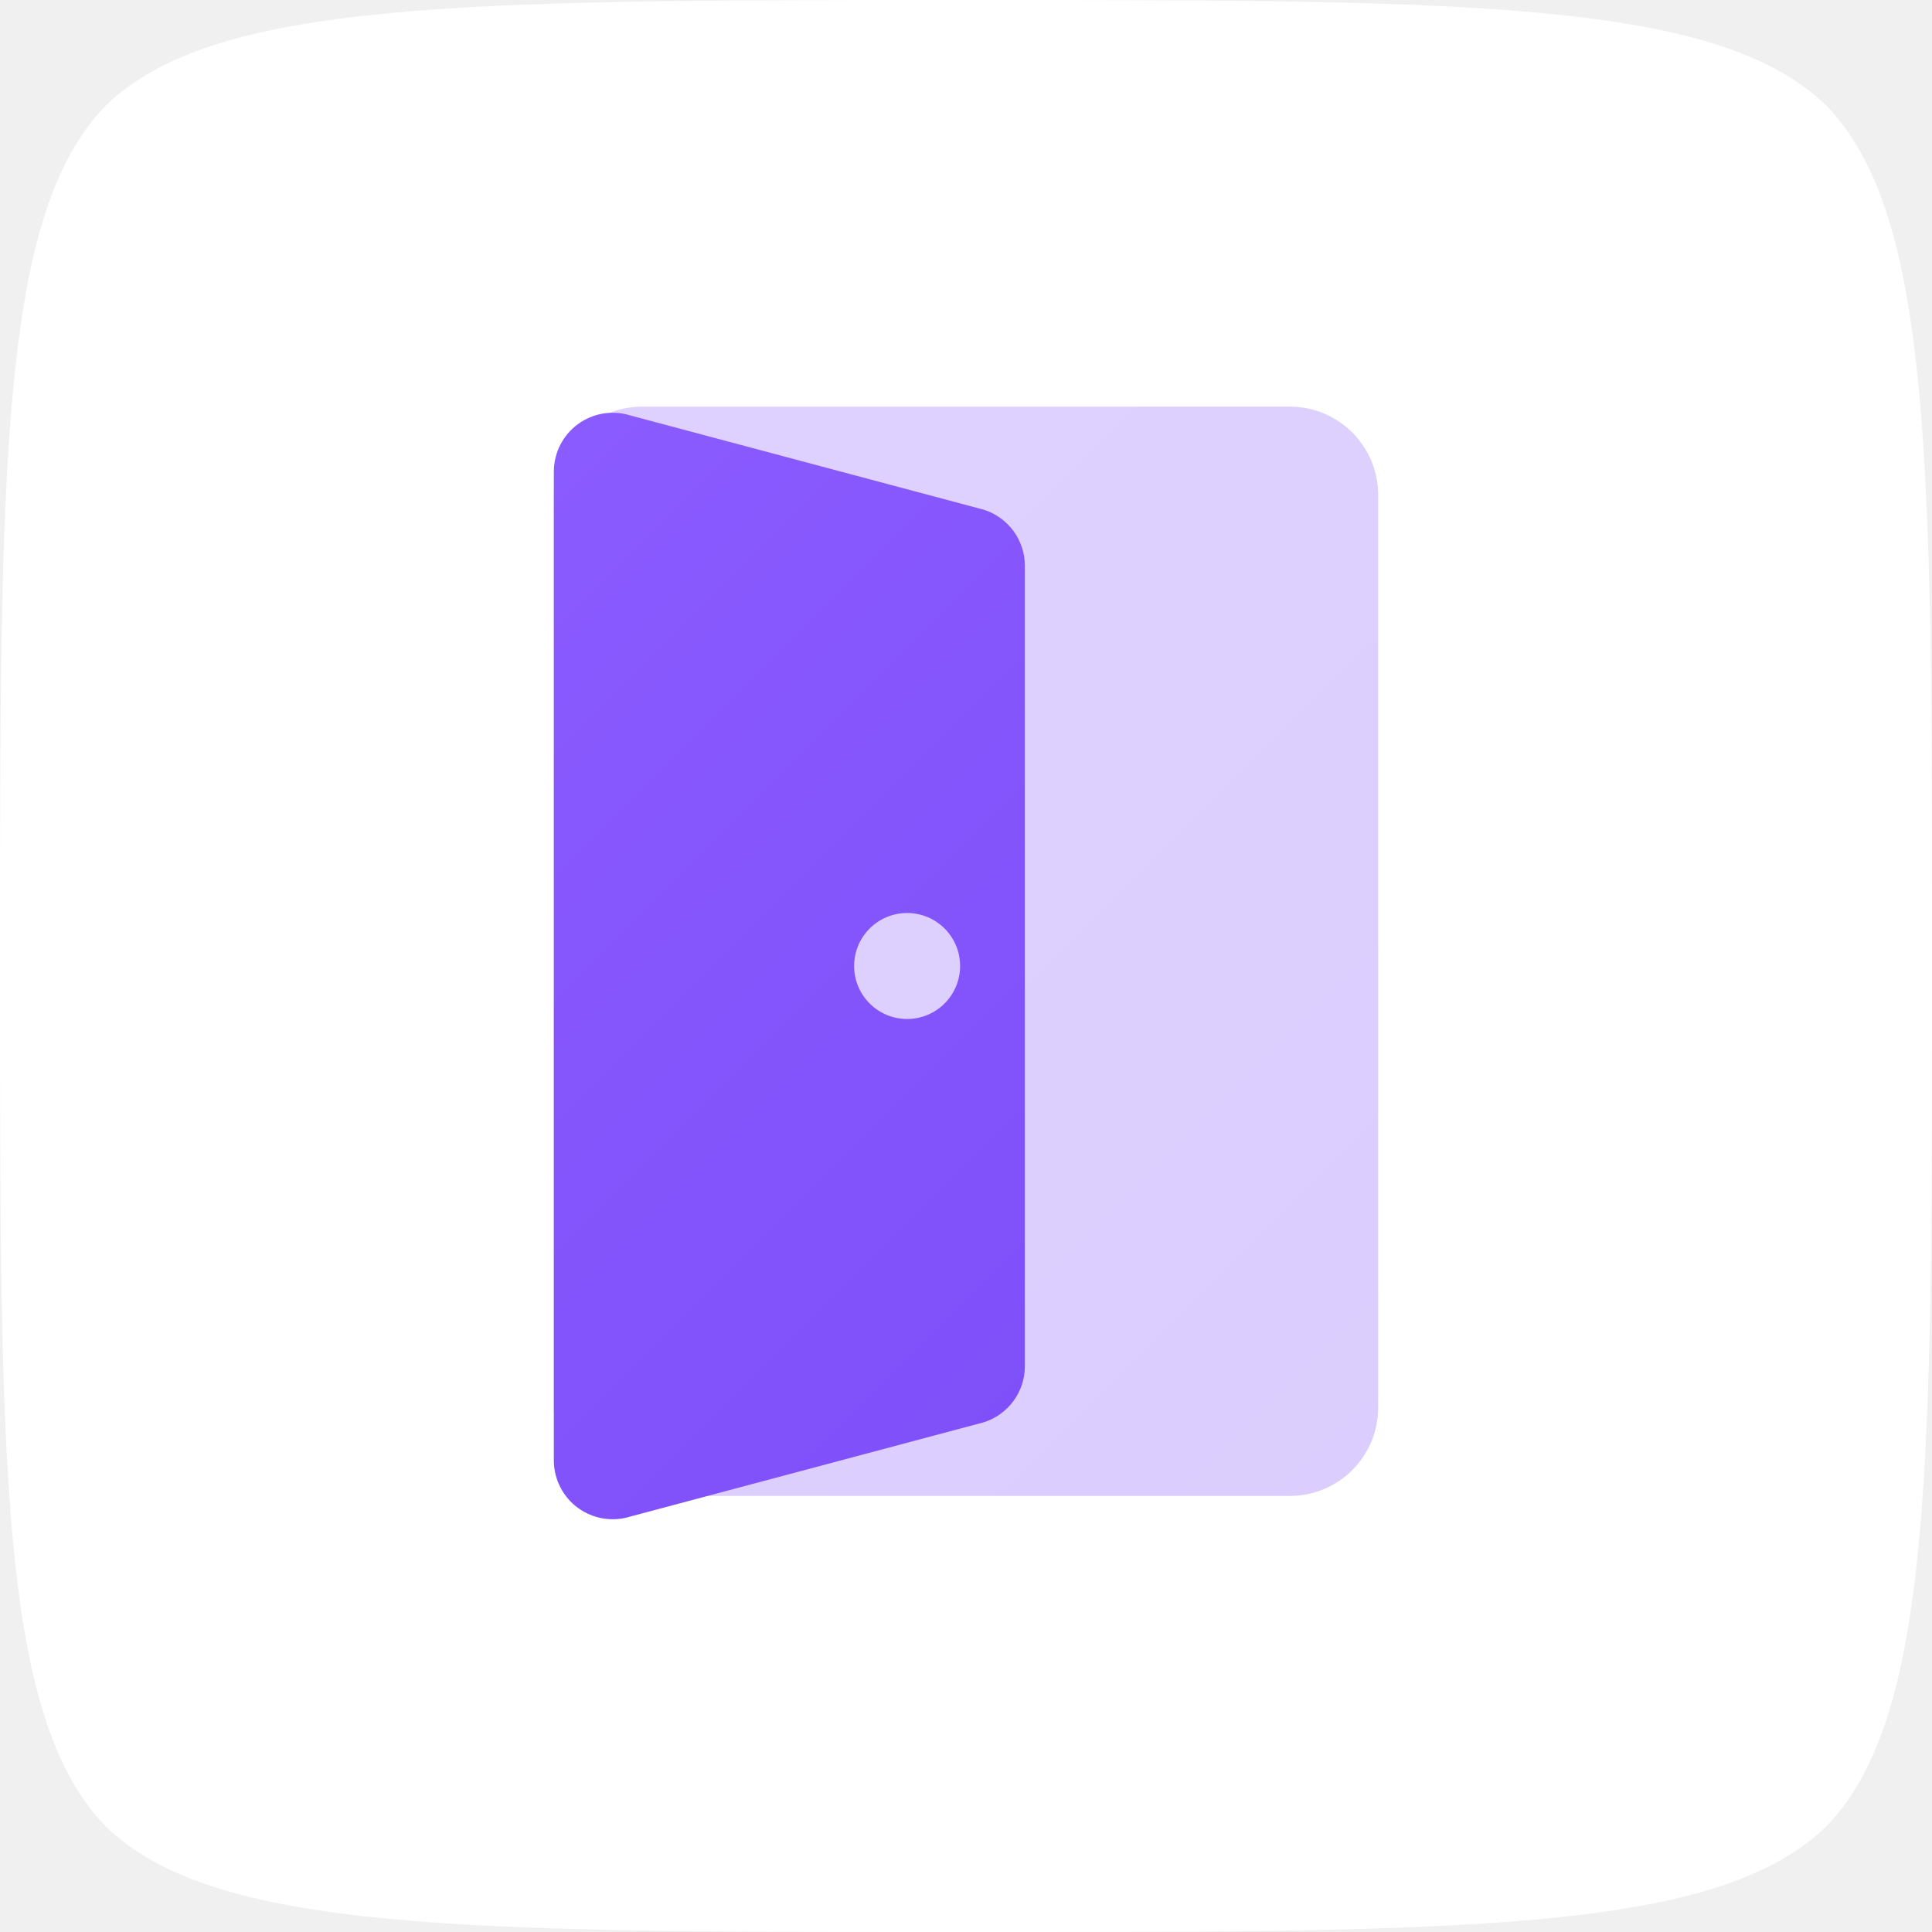
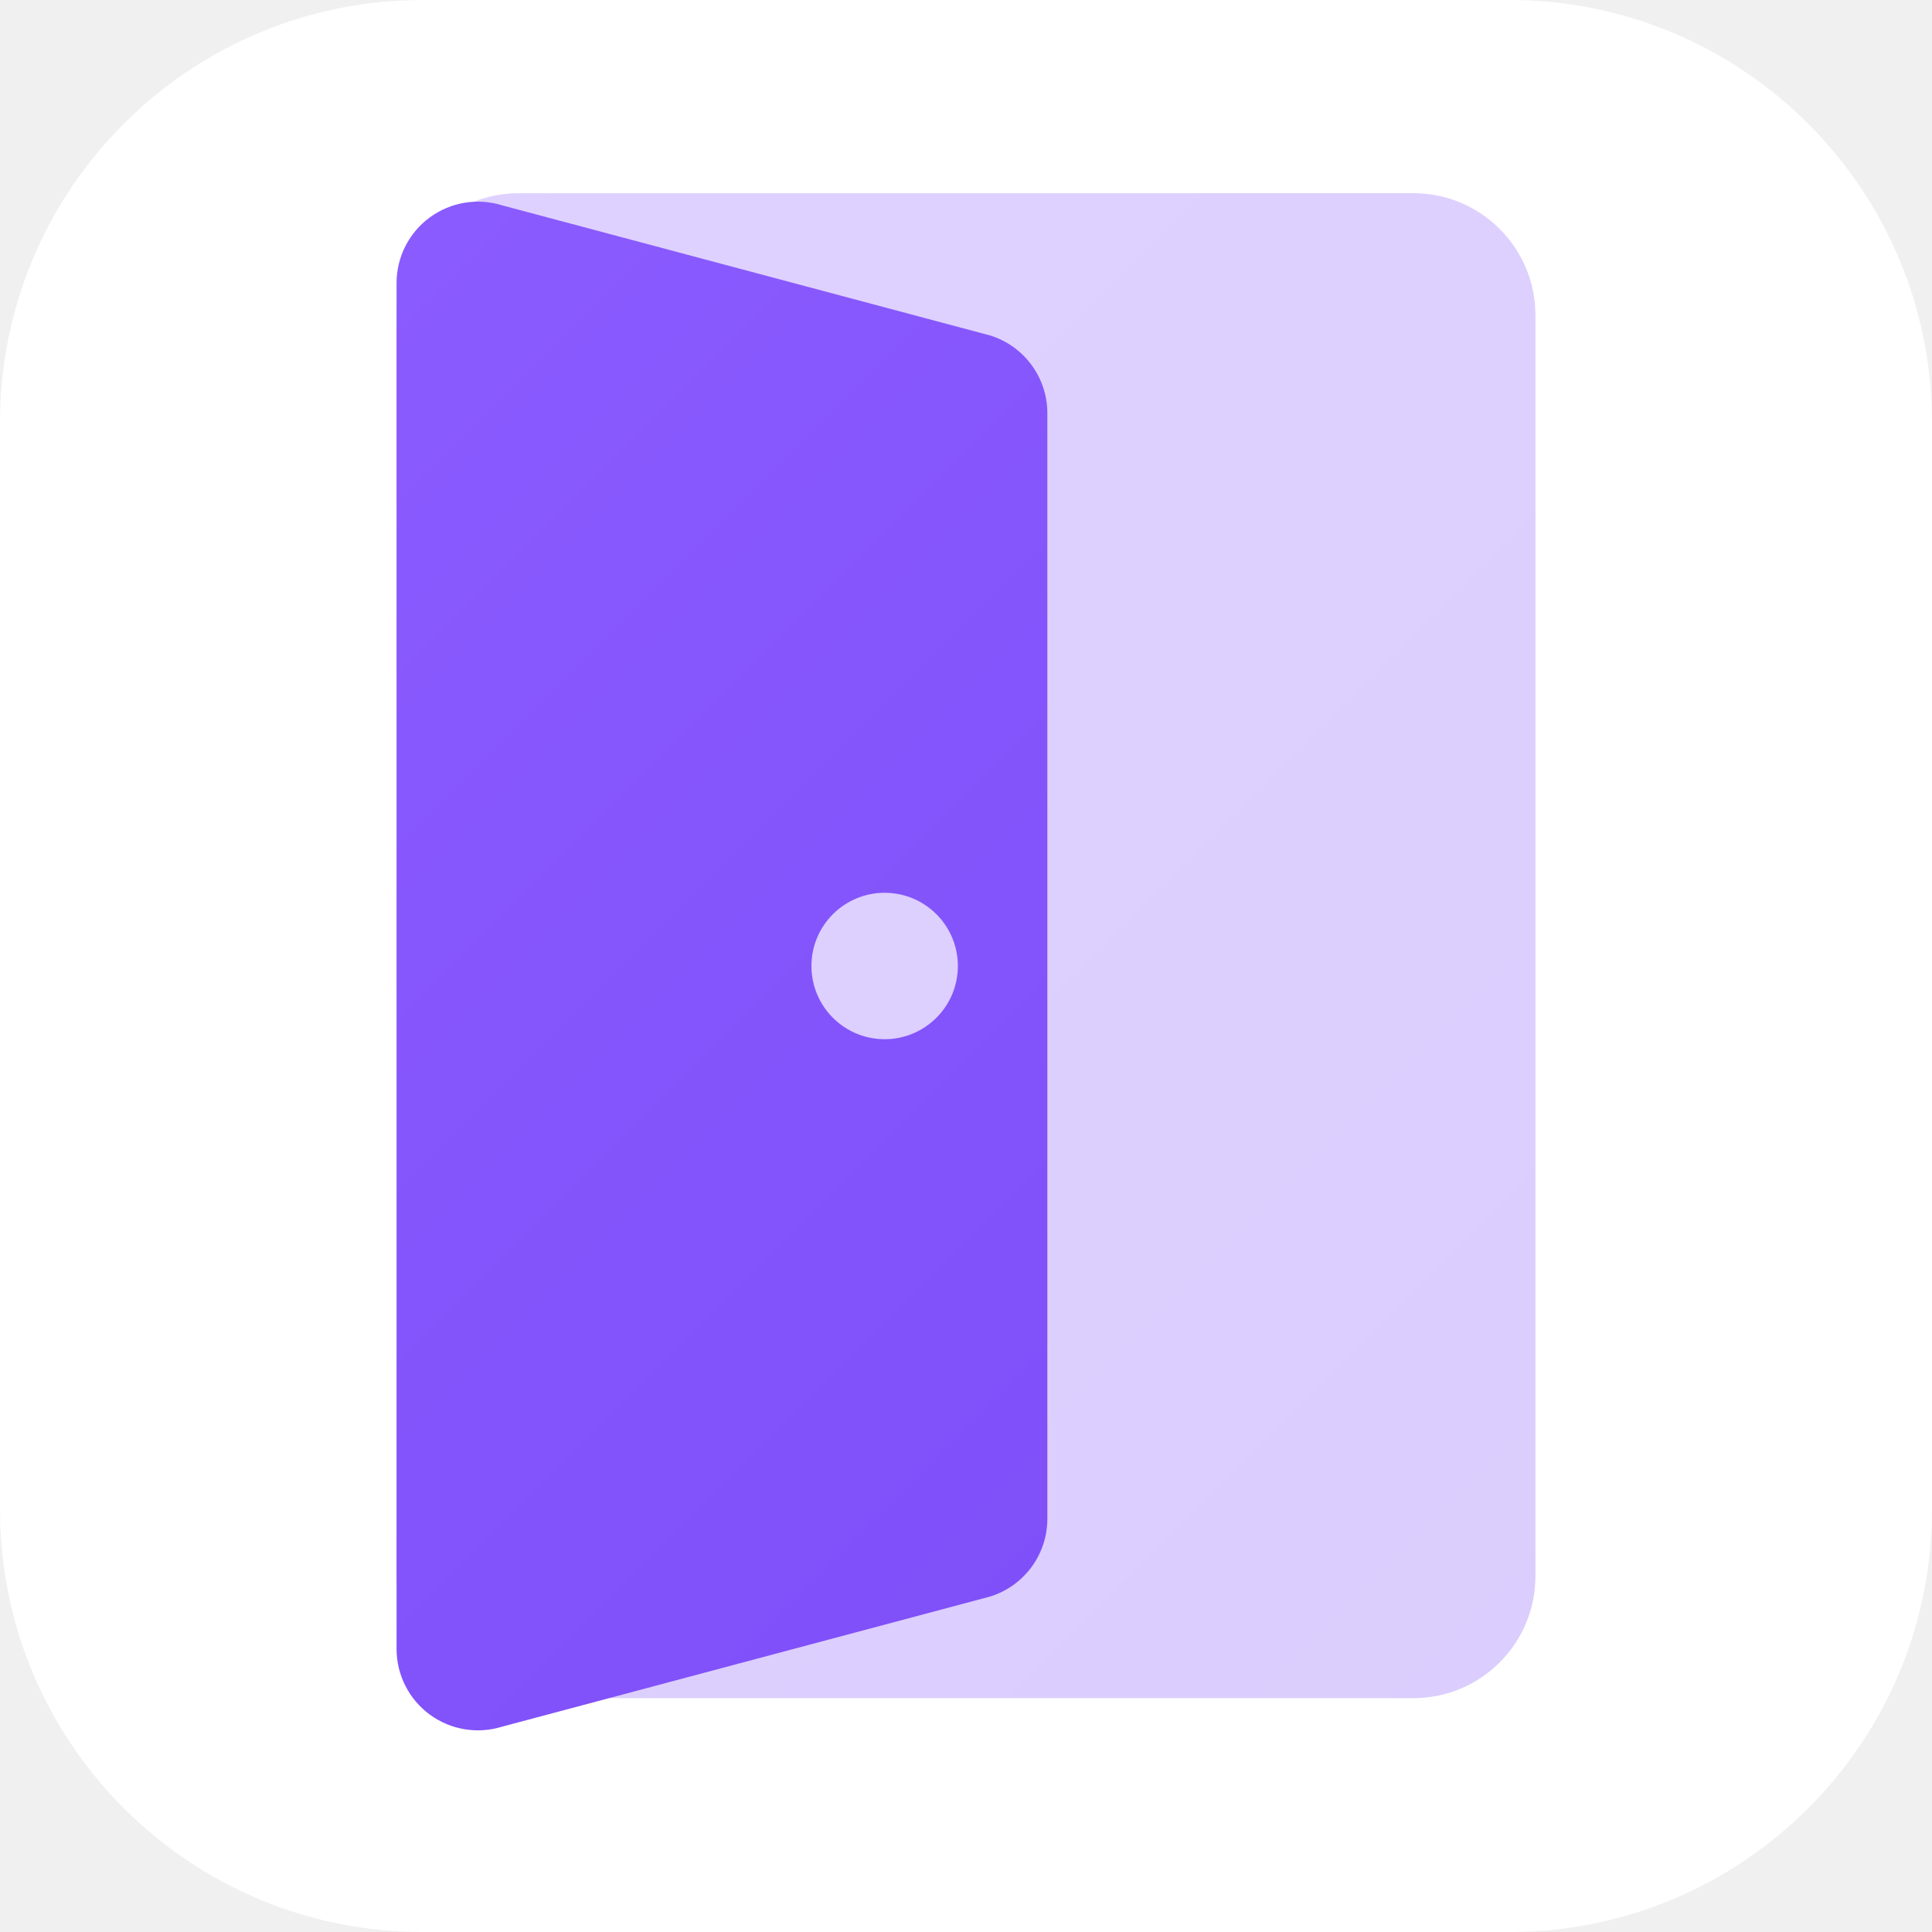
<svg xmlns="http://www.w3.org/2000/svg" viewBox="0 0 64 64">
-   <path d="M32 0C48.6 0 56.9 0 60.5 3.5C64 7.1 64 15.4 64 32C64 48.6 64 56.9 60.5 60.5C56.9 64 48.6 64 32 64C15.4 64 7.1 64 3.5 60.5C0 56.9 0 48.6 0 32C0 15.4 0 7.1 3.5 3.5C7.1 0 15.4 0 32 0Z" fill="#fff" />
-   <svg x="11.52" y="11.52" width="40.96" height="40.96" viewBox="11 11 42 42">
+   <rect width="64" height="64" rx="14" fill="#fff" />
+   <svg x="6.4" y="6.4" width="51.2" height="51.2" viewBox="13 13 38 38">
    <defs>
      <linearGradient id="g" x1="14" y1="14" x2="50" y2="50" gradientUnits="userSpaceOnUse">
        <stop offset="0" stop-color="#8b5cff" />
        <stop offset="1" stop-color="#7b4bf7" />
      </linearGradient>
    </defs>
    <path d="M21 13H43A3 3 0 0 1 46 16V47A3 3 0 0 1 43 50H21A3 3 0 0 1 18 47V16A3 3 0 0 1 21 13Z" fill="url(#g)" fill-opacity="0.28" fill-rule="evenodd" />
    <path d="M20.6 13.3L32.6 16.5A2 2 0 0 1 34 18.4V45.6A2 2 0 0 1 32.6 47.5L20.6 50.7A2 2 0 0 1 18 48.8V15.2A2 2 0 0 1 20.6 13.3ZM28.2 32A1.8 1.8 0 1 0 31.8 32A1.8 1.8 0 1 0 28.2 32Z" fill="url(#g)" fill-rule="evenodd" />
  </svg>
</svg>
